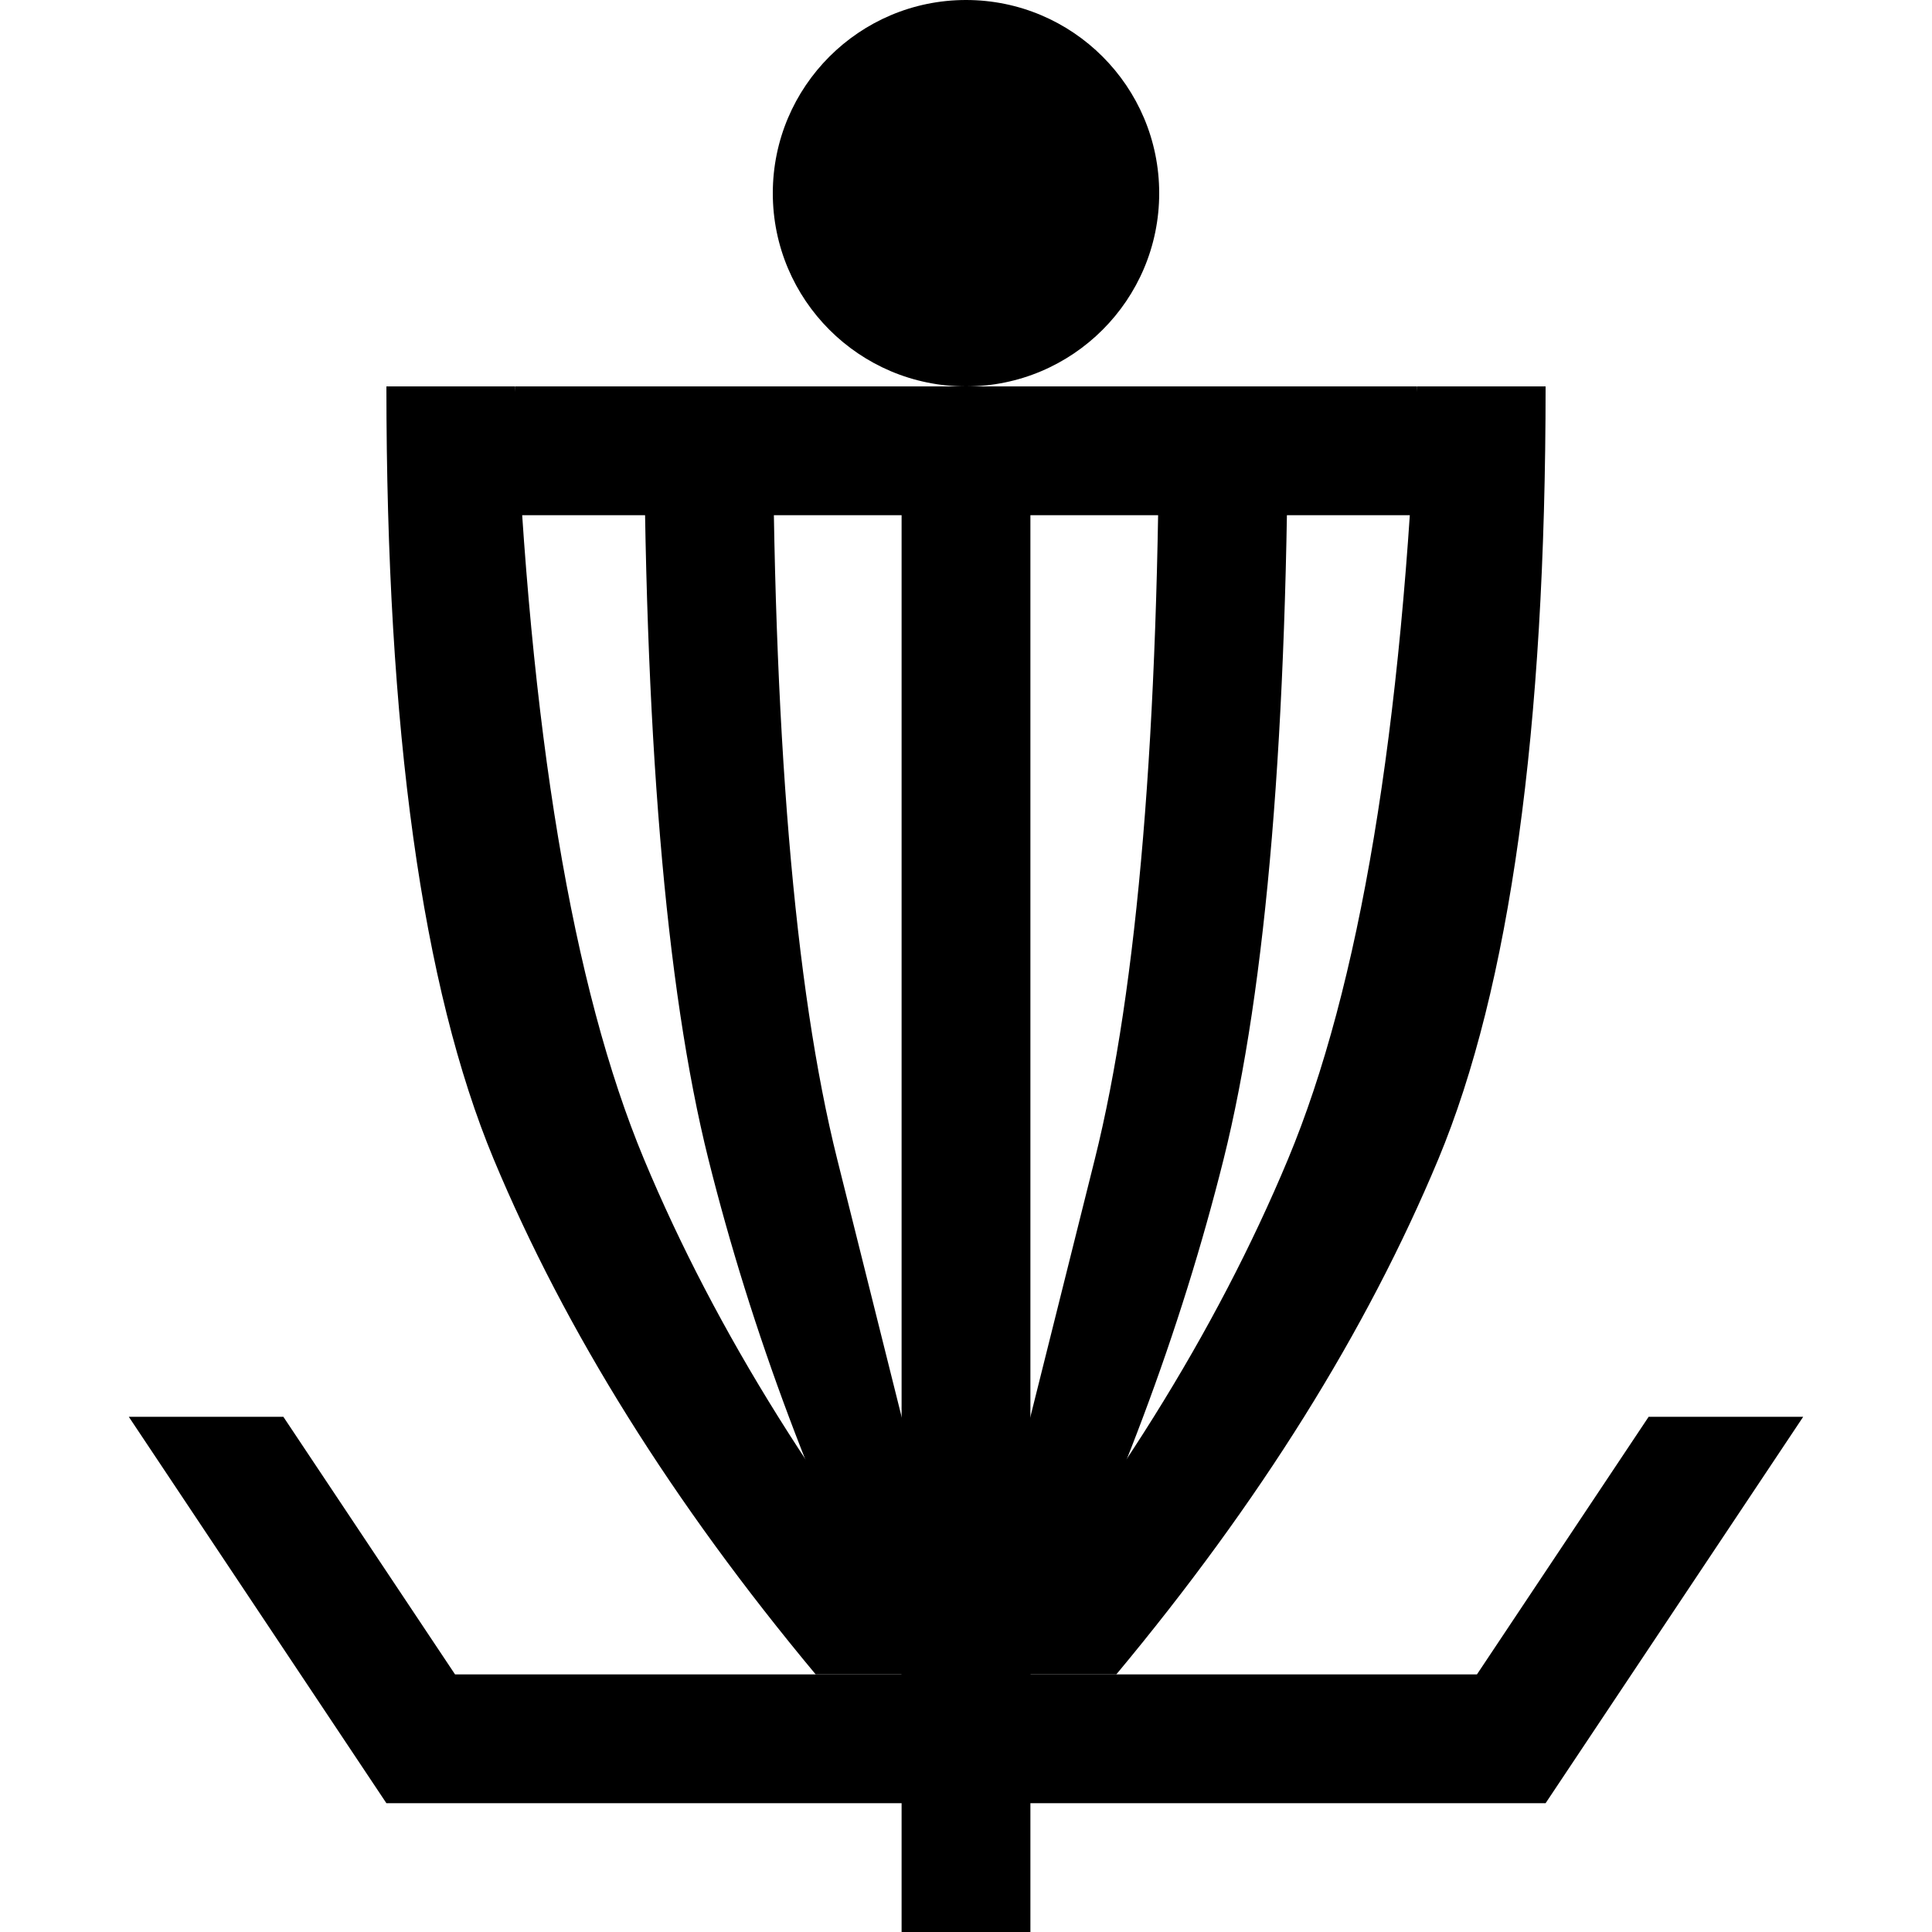
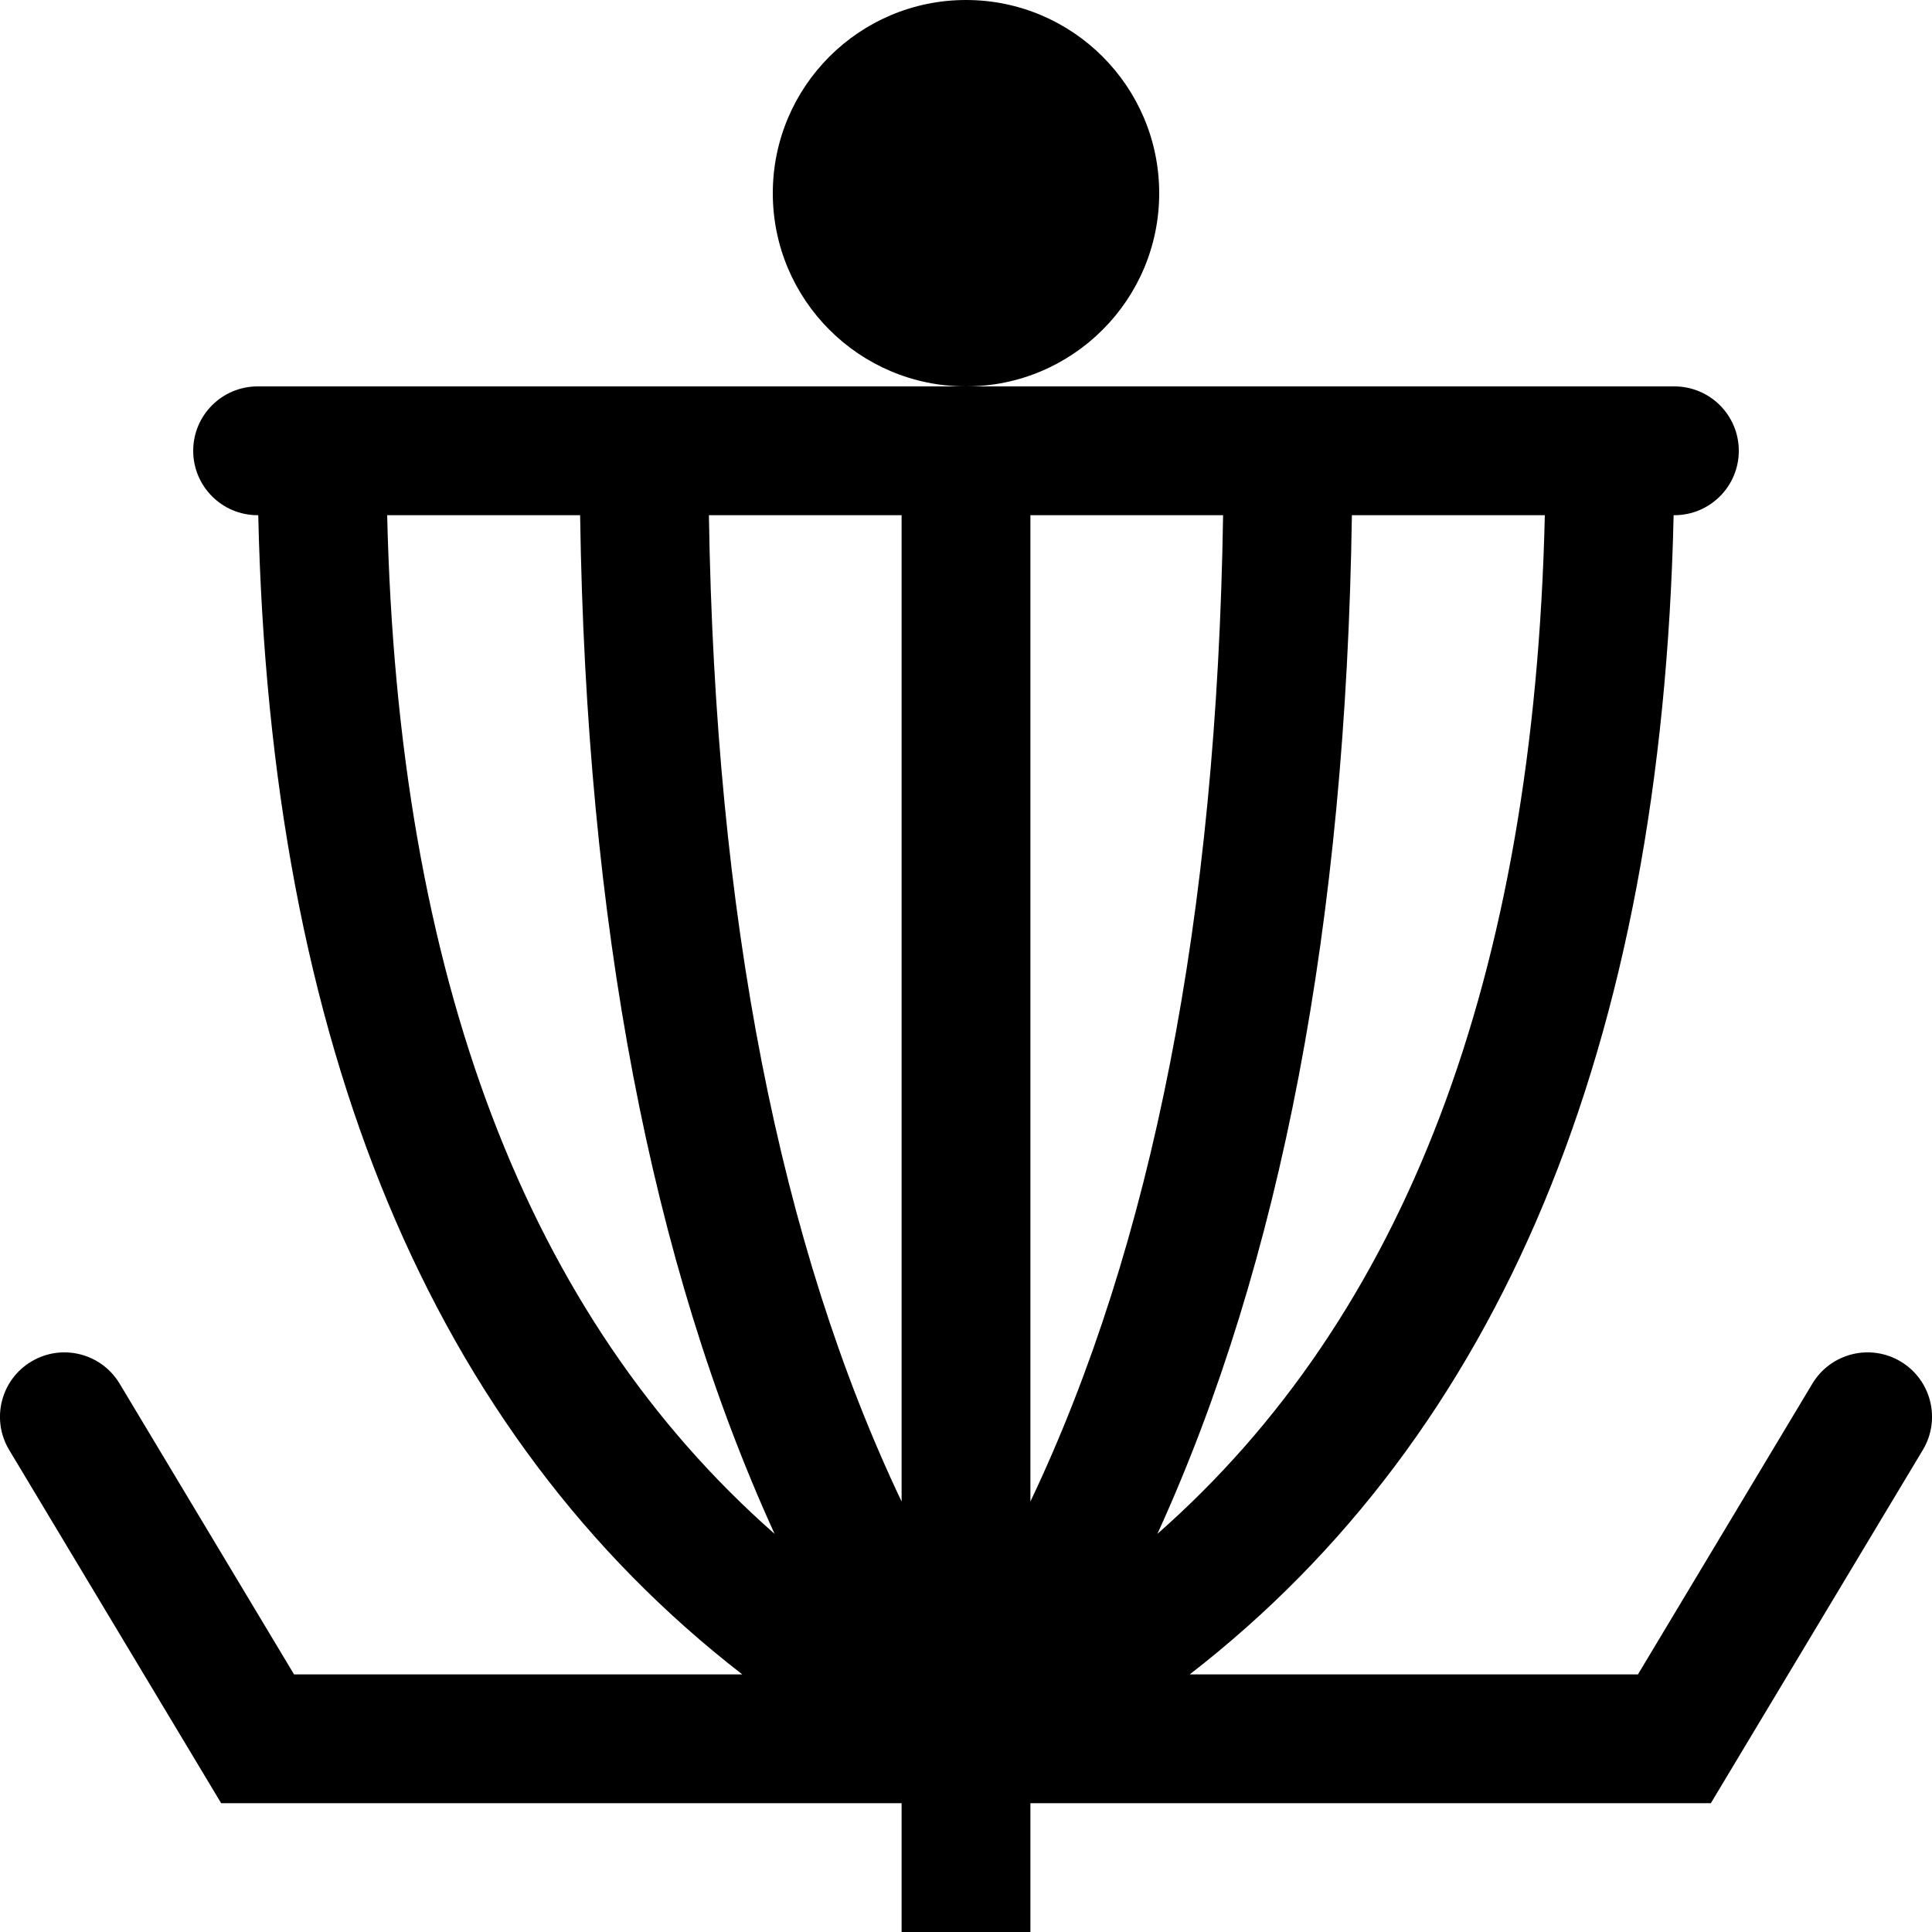
<svg xmlns="http://www.w3.org/2000/svg" width="15px" height="15px" viewBox="0 0 15 15" version="1.1">
-   <path d="M7.5,0 C8.328,-1.52179594e-16 9,0.672 9,1.5 C9,2.328 8.328,3 7.5,3 C6.672,3 6,2.328 6,1.5 C6,0.672 6.672,1.52179594e-16 7.5,0 Z M8,13 L11.467,13 L12.8,11 L14,11 L12,14 L8,14 L8,15 L7,15 L7,14 L3,14 L1,11 L2.2,11 L3.533,13 L7,13 L7,4 L4,4 L4,3 L11,3 L11,4 L8,4 L8,13 Z" />
-   <path d="M3,3 L4,3 C4.111,5.667 4.444,7.667 5,9 C5.556,10.333 6.389,11.667 7.5,13 L6.333,13 C5.222,11.667 4.389,10.333 3.833,9 C3.278,7.667 3,5.667 3,3 Z" />
-   <path d="M12,3 C12,5.667 11.722,7.667 11.167,9 C10.611,10.333 9.778,11.667 8.667,13 L7.5,13 C8.611,11.667 9.444,10.333 10,9 C10.556,7.667 10.889,5.667 11,3 L12,3 Z" />
-   <path d="M5,3 L6,3 C6,5.667 6.167,7.667 6.5,9 L7.5,13 L7,13 C6.333,11.667 5.833,10.333 5.5,9 C5.167,7.667 5,5.667 5,3 Z" />
-   <path d="M10,3 C10,5.667 9.833,7.667 9.5,9 C9.167,10.333 8.667,11.667 8,13 L7.5,13 C7.833,11.667 8.167,10.333 8.5,9 C8.833,7.667 9,5.667 9,3 L10,3 Z" />
+   <path d="M7,14 L1.717,14 L0.071,11.257 C-0.071,11.02 0.006,10.713 0.243,10.571 C0.48,10.429 0.787,10.506 0.929,10.743 L2.283,13 L5.763,13 C3.349,11.13 2.098,8.114 2.005,4 L2,4 C1.724,4 1.5,3.776 1.5,3.5 C1.5,3.224 1.724,3 2,3 L13,3 C13.276,3 13.5,3.224 13.5,3.5 C13.5,3.776 13.276,4 13,4 L12.994,4 C12.902,8.114 11.651,11.13 9.237,13 L12.717,13 L14.071,10.743 C14.213,10.506 14.52,10.429 14.757,10.571 C14.994,10.713 15.071,11.02 14.929,11.257 L13.283,14 L8,14 L8,15 L7,15 L7,14 Z M7,11.658 L7,4 L5.504,4 C5.552,7.115 6.053,9.666 7,11.658 L7,11.658 Z M4.504,4 L3.006,4 C3.09,7.596 4.094,10.219 6.014,11.909 C5.052,9.801 4.551,7.164 4.504,4 L4.504,4 Z M8,11.658 C8.947,9.666 9.448,7.115 9.496,4 L8,4 L8,11.658 L8,11.658 Z M10.496,4 C10.449,7.164 9.948,9.801 8.986,11.909 C10.906,10.219 11.91,7.596 11.994,4 L10.496,4 L10.496,4 Z M7.5,0 C8.328,-1.52179594e-16 9,0.672 9,1.5 C9,2.328 8.328,3 7.5,3 C6.672,3 6,2.328 6,1.5 C6,0.672 6.672,1.52179594e-16 7.5,0 Z" />
</svg>
